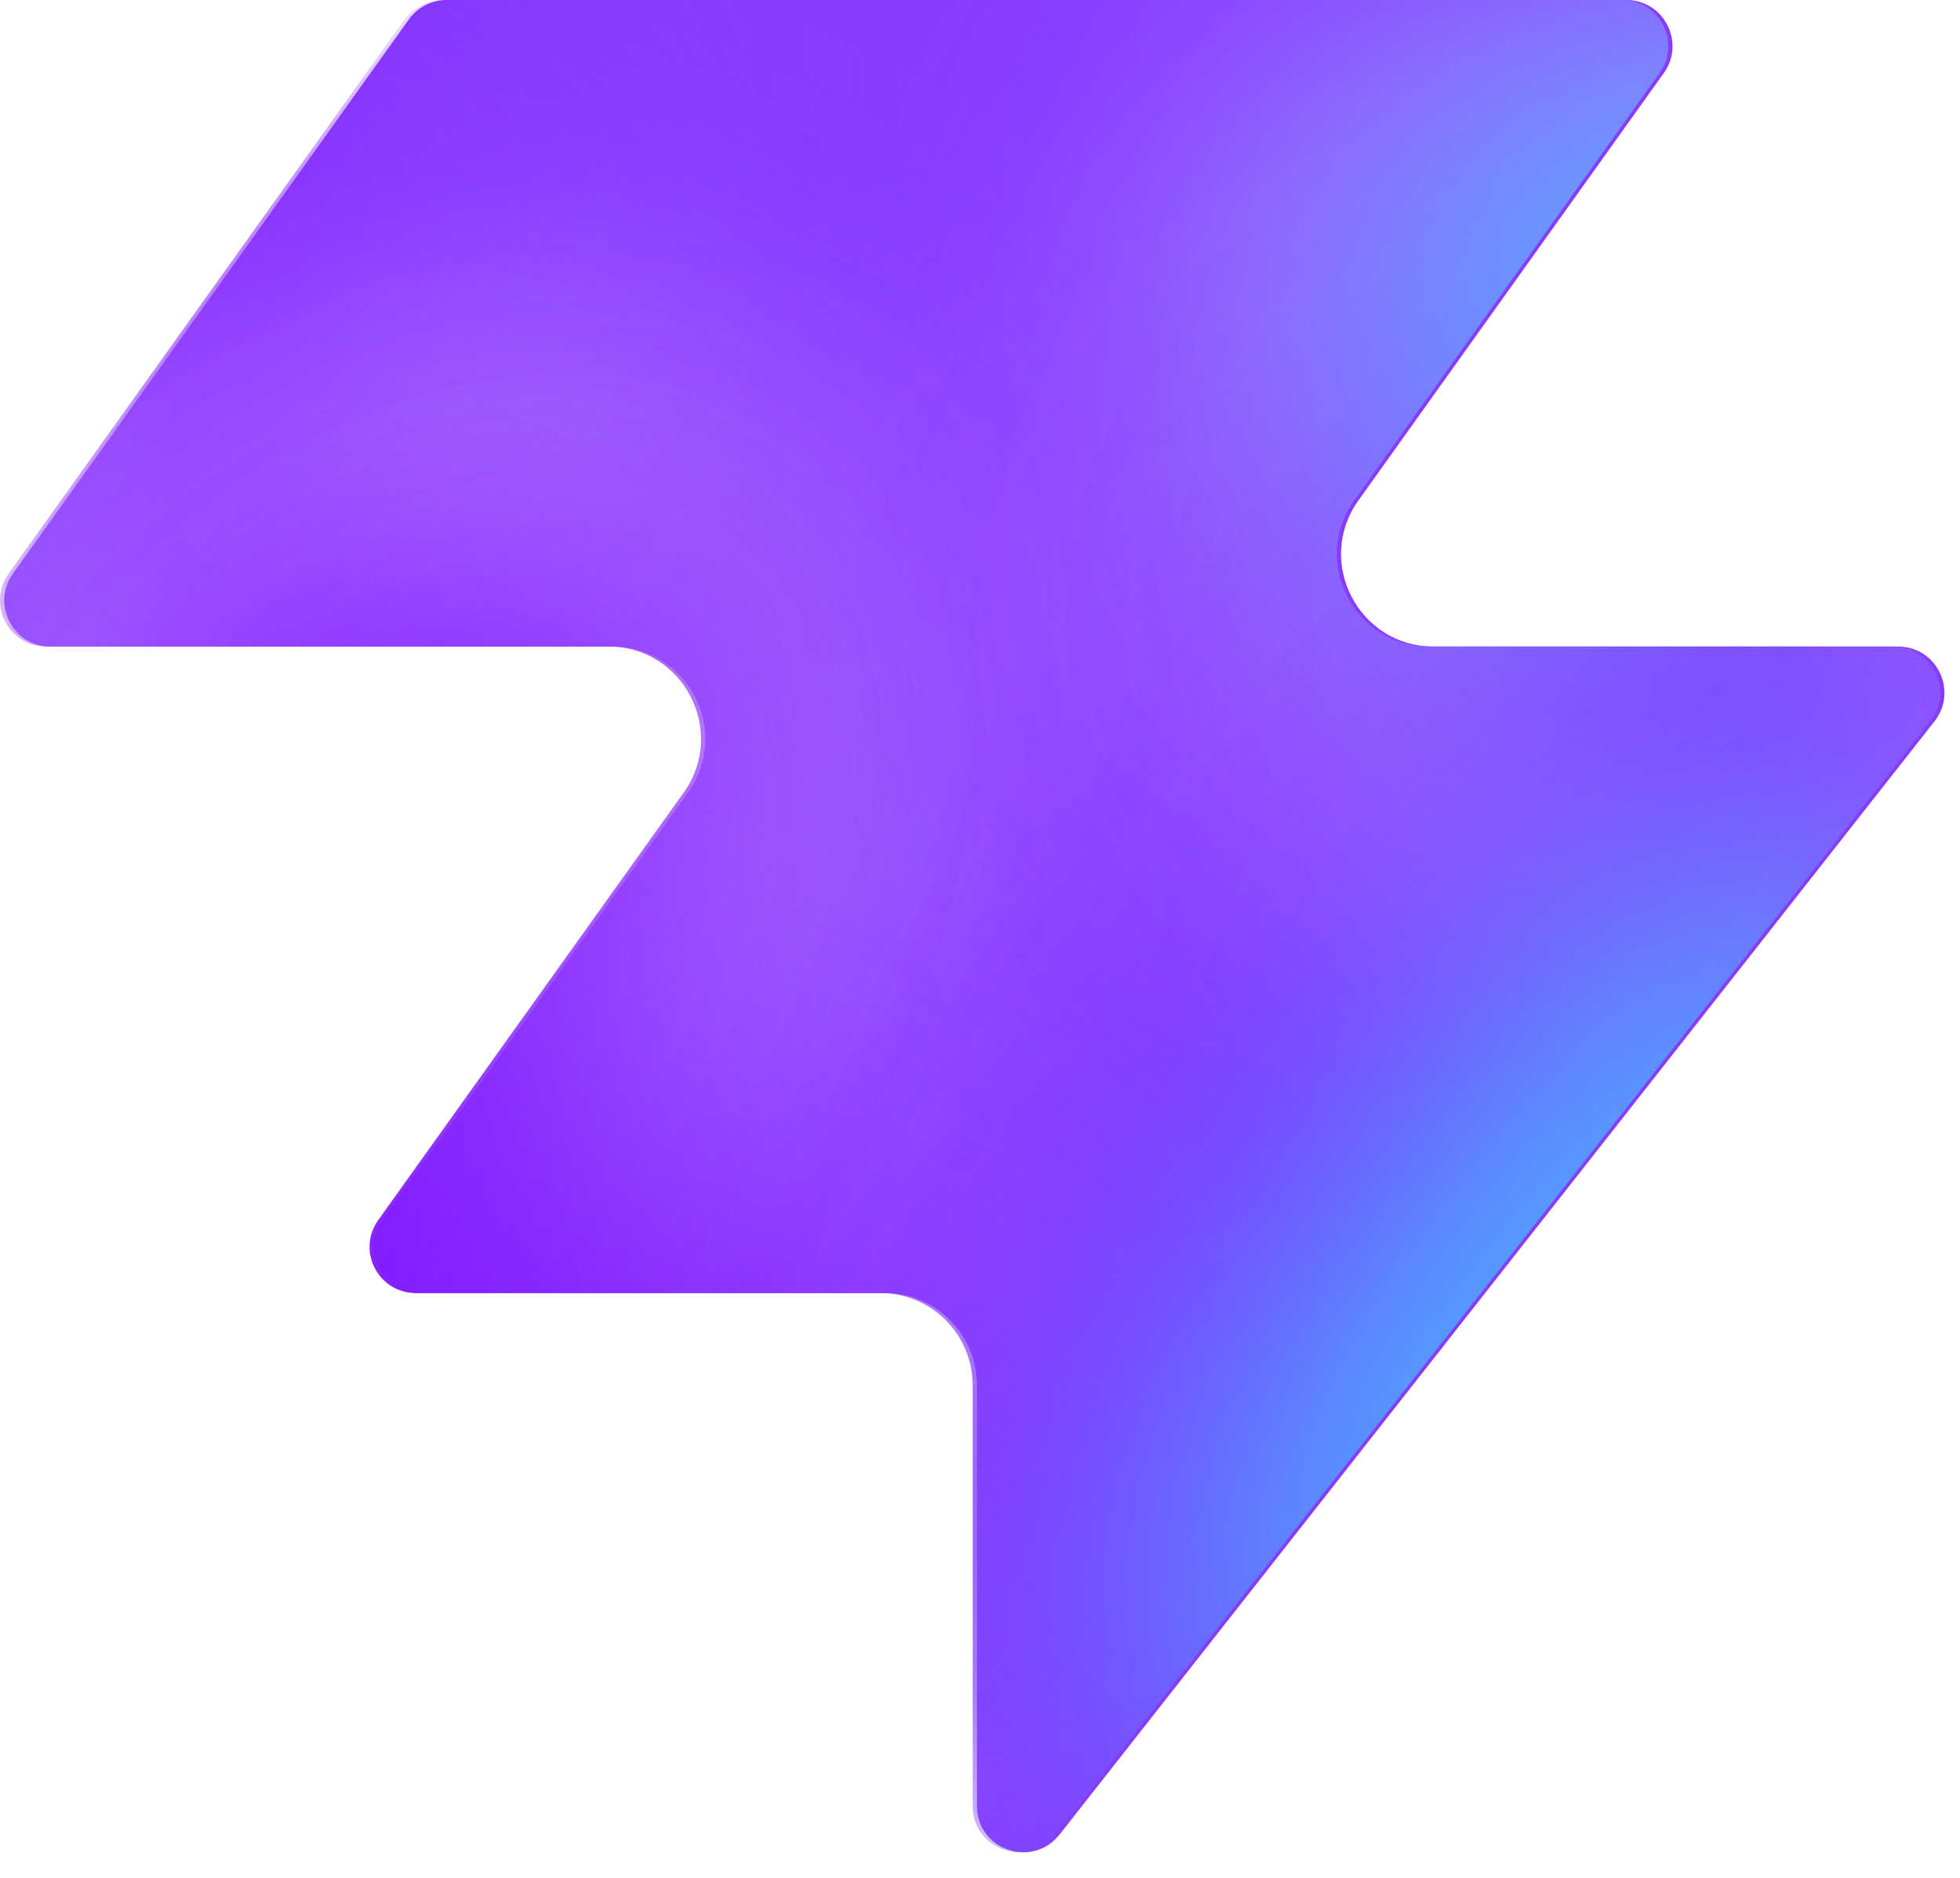
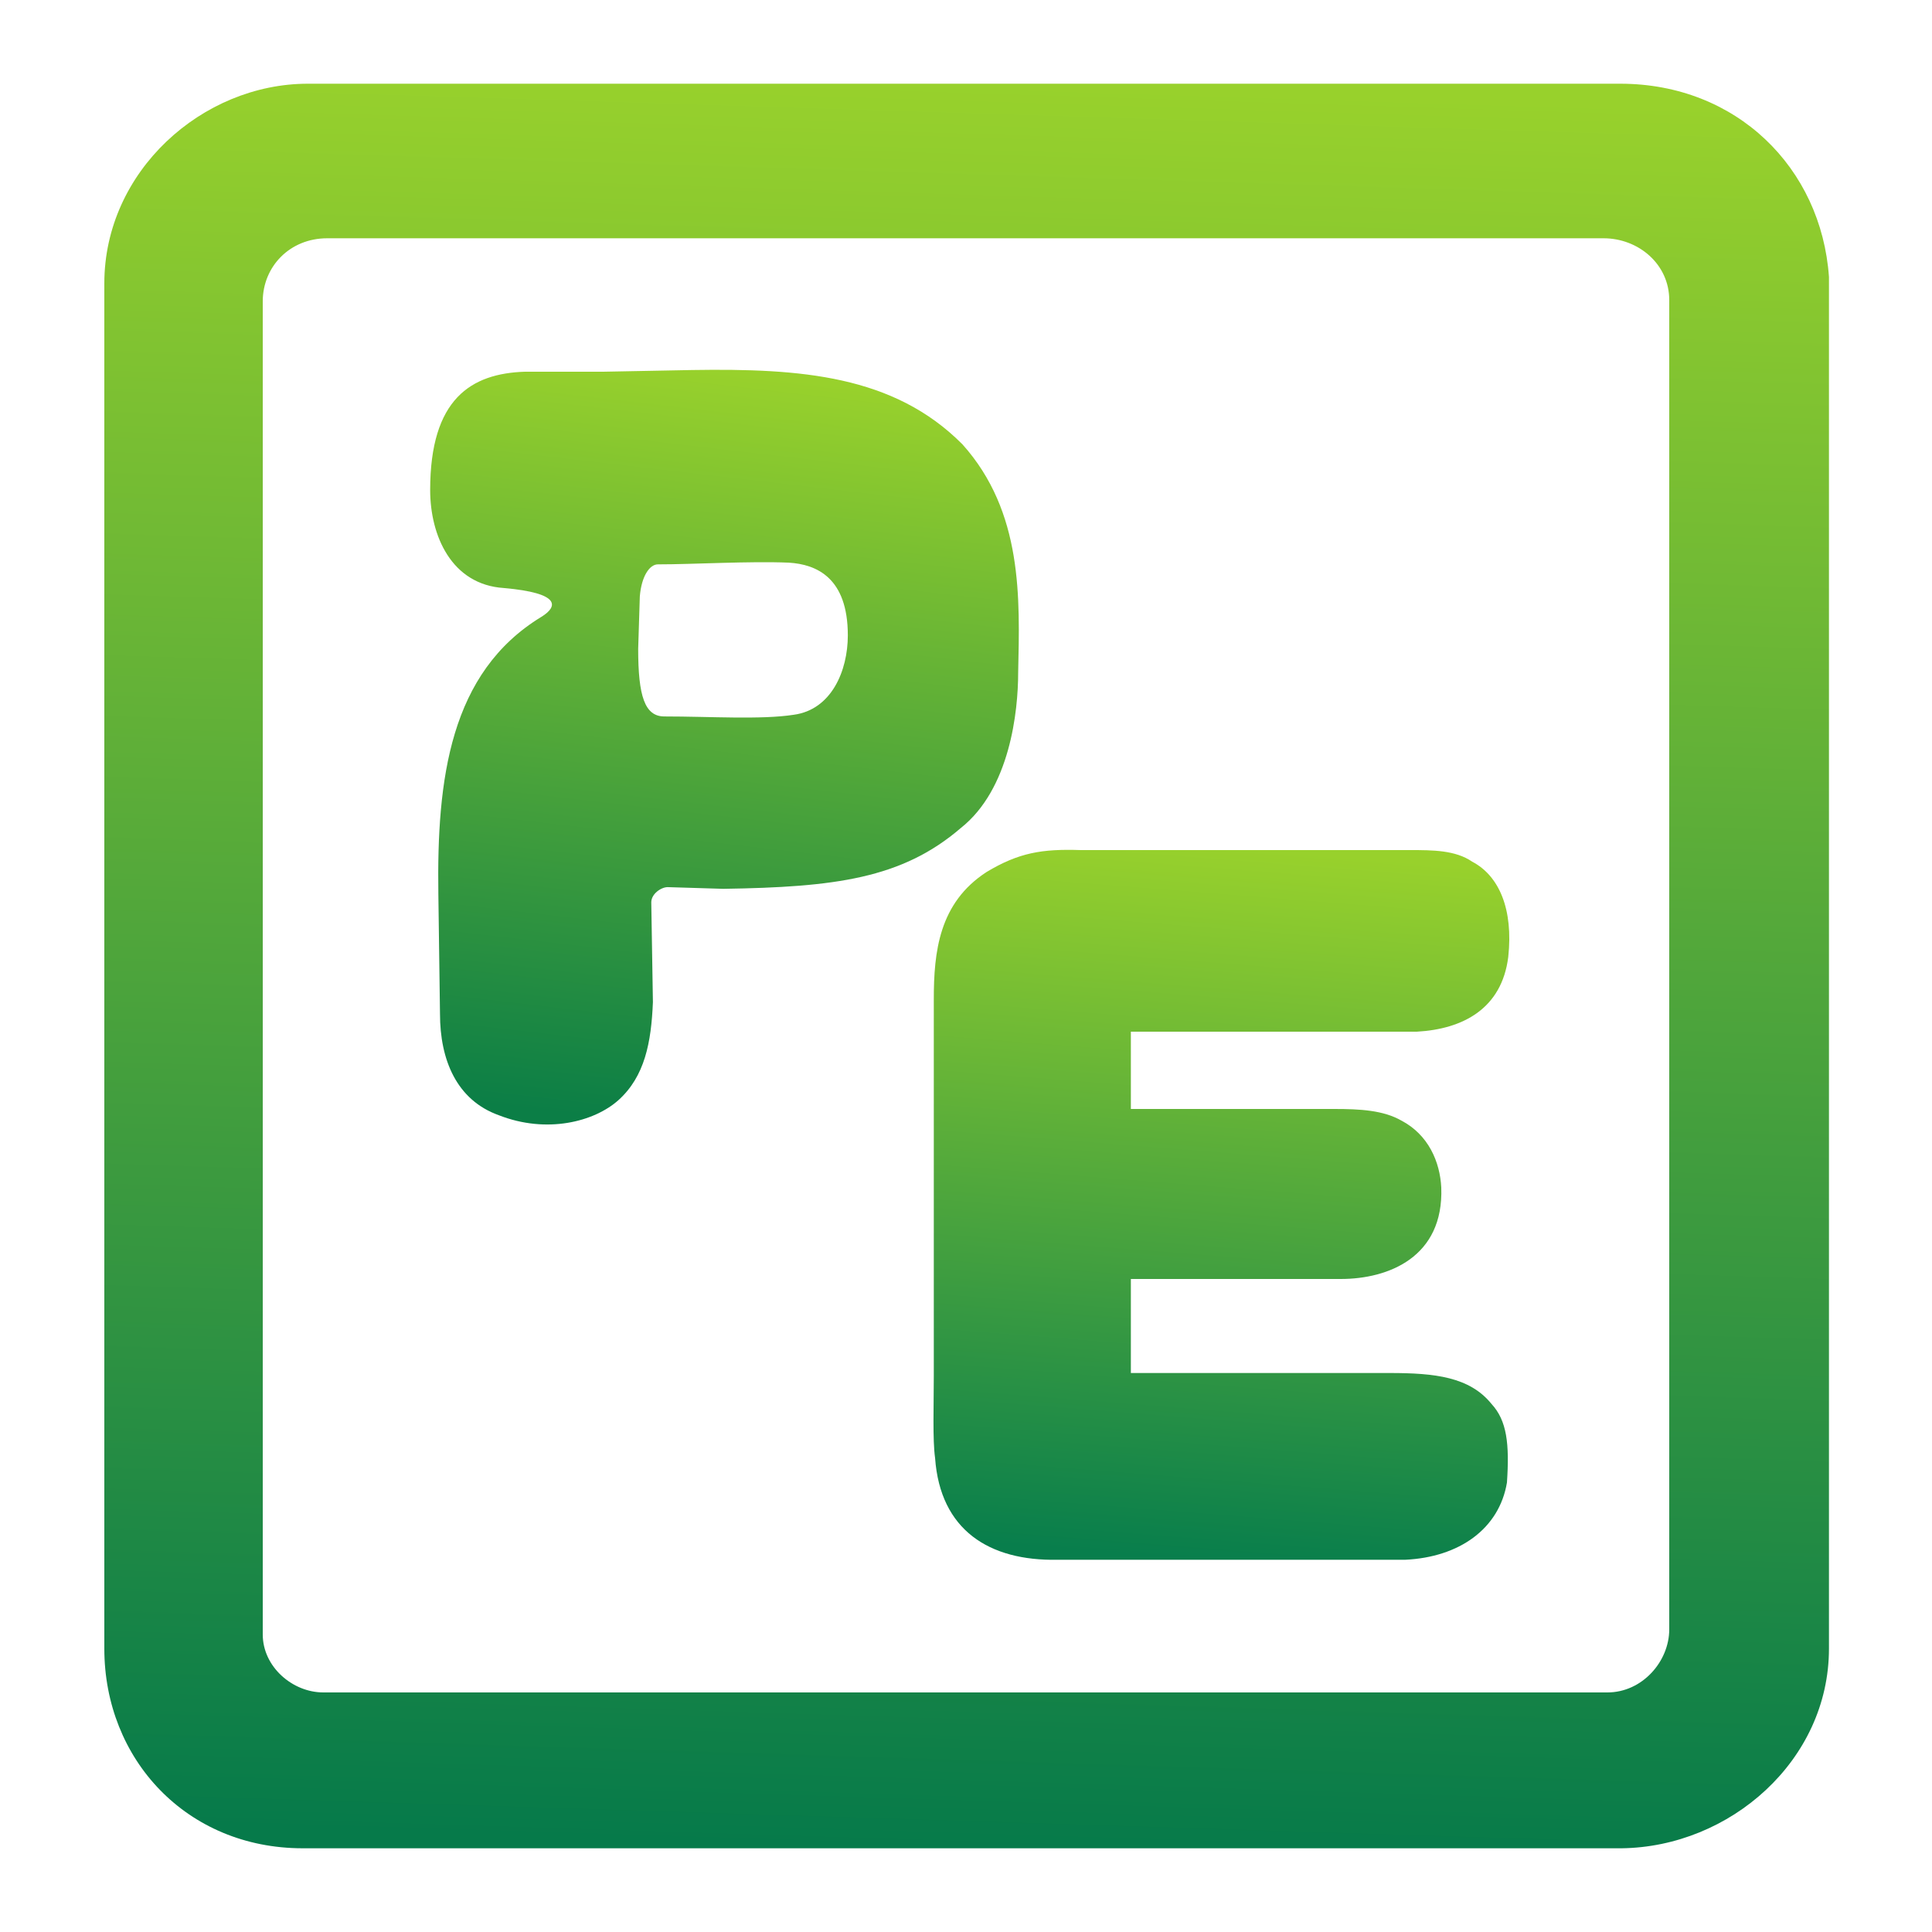
- <svg xmlns="http://www.w3.org/2000/svg" width="48" height="46" fill="none" viewBox="0 0 48 46">
-   <path fill="#863bff" d="M25.946 44.938c-.664.845-2.021.375-2.021-.698V33.937a2.26 2.26 0 0 0-2.262-2.262H10.287c-.92 0-1.456-1.04-.92-1.788l7.48-10.471c1.07-1.497 0-3.578-1.842-3.578H1.237c-.92 0-1.456-1.04-.92-1.788L10.013.474c.214-.297.556-.474.92-.474h28.894c.92 0 1.456 1.04.92 1.788l-7.48 10.471c-1.07 1.498 0 3.579 1.842 3.579h11.377c.943 0 1.473 1.088.89 1.83L25.947 44.94z" style="fill:#863bff;fill:color(display-p3 .525 .23 1);fill-opacity:1" />
-   <mask id="a" width="48" height="46" x="0" y="0" maskUnits="userSpaceOnUse" style="mask-type:alpha">
-     <path fill="#000" d="M25.842 44.938c-.664.844-2.021.375-2.021-.698V33.937a2.26 2.26 0 0 0-2.262-2.262H10.183c-.92 0-1.456-1.04-.92-1.788l7.48-10.471c1.07-1.498 0-3.579-1.842-3.579H1.133c-.92 0-1.456-1.04-.92-1.787L9.91.473c.214-.297.556-.474.92-.474h28.894c.92 0 1.456 1.04.92 1.788l-7.48 10.471c-1.07 1.498 0 3.578 1.842 3.578h11.377c.943 0 1.473 1.088.89 1.832L25.843 44.94z" style="fill:#000;fill-opacity:1" />
-   </mask>
-   <g mask="url(#a)">
-     <g filter="url(#b)">
-       <ellipse cx="5.508" cy="14.704" fill="#ede6ff" rx="5.508" ry="14.704" style="fill:#ede6ff;fill:color(display-p3 .927 .903 1);fill-opacity:1" transform="matrix(.00324 1 1 -.00324 -4.47 31.516)" />
-     </g>
-     <g filter="url(#c)">
-       <ellipse cx="10.399" cy="29.851" fill="#ede6ff" rx="10.399" ry="29.851" style="fill:#ede6ff;fill:color(display-p3 .927 .903 1);fill-opacity:1" transform="matrix(.00324 1 1 -.00324 -39.328 7.883)" />
-     </g>
-     <g filter="url(#d)">
-       <ellipse cx="5.508" cy="30.487" fill="#7e14ff" rx="5.508" ry="30.487" style="fill:#7e14ff;fill:color(display-p3 .492 .077 1);fill-opacity:1" transform="rotate(89.814 -25.913 -14.639)scale(1 -1)" />
-     </g>
-     <g filter="url(#e)">
-       <ellipse cx="5.508" cy="30.599" fill="#7e14ff" rx="5.508" ry="30.599" style="fill:#7e14ff;fill:color(display-p3 .492 .077 1);fill-opacity:1" transform="rotate(89.814 -32.644 -3.334)scale(1 -1)" />
-     </g>
-     <g filter="url(#f)">
-       <ellipse cx="5.508" cy="30.599" fill="#7e14ff" rx="5.508" ry="30.599" style="fill:#7e14ff;fill:color(display-p3 .492 .077 1);fill-opacity:1" transform="matrix(.00324 1 1 -.00324 -34.34 30.47)" />
-     </g>
-     <g filter="url(#g)">
-       <ellipse cx="14.072" cy="22.078" fill="#ede6ff" rx="14.072" ry="22.078" style="fill:#ede6ff;fill:color(display-p3 .927 .903 1);fill-opacity:1" transform="rotate(93.35 24.506 48.493)scale(-1 1)" />
-     </g>
-     <g filter="url(#h)">
-       <ellipse cx="3.47" cy="21.501" fill="#7e14ff" rx="3.47" ry="21.501" style="fill:#7e14ff;fill:color(display-p3 .492 .077 1);fill-opacity:1" transform="rotate(89.009 28.708 47.59)scale(-1 1)" />
-     </g>
-     <g filter="url(#i)">
-       <ellipse cx="3.47" cy="21.501" fill="#7e14ff" rx="3.47" ry="21.501" style="fill:#7e14ff;fill:color(display-p3 .492 .077 1);fill-opacity:1" transform="rotate(89.009 28.708 47.59)scale(-1 1)" />
-     </g>
-     <g filter="url(#j)">
-       <ellipse cx=".387" cy="8.972" fill="#7e14ff" rx="4.407" ry="29.108" style="fill:#7e14ff;fill:color(display-p3 .492 .077 1);fill-opacity:1" transform="rotate(39.51 .387 8.972)" />
-     </g>
-     <g filter="url(#k)">
-       <ellipse cx="47.523" cy="-6.092" fill="#7e14ff" rx="4.407" ry="29.108" style="fill:#7e14ff;fill:color(display-p3 .492 .077 1);fill-opacity:1" transform="rotate(37.892 47.523 -6.092)" />
-     </g>
-     <g filter="url(#l)">
-       <ellipse cx="41.412" cy="6.333" fill="#47bfff" rx="5.971" ry="9.665" style="fill:#47bfff;fill:color(display-p3 .28 .748 1);fill-opacity:1" transform="rotate(37.892 41.412 6.333)" />
-     </g>
-     <g filter="url(#m)">
-       <ellipse cx="-1.879" cy="38.332" fill="#7e14ff" rx="4.407" ry="29.108" style="fill:#7e14ff;fill:color(display-p3 .492 .077 1);fill-opacity:1" transform="rotate(37.892 -1.88 38.332)" />
-     </g>
-     <g filter="url(#n)">
-       <ellipse cx="-1.879" cy="38.332" fill="#7e14ff" rx="4.407" ry="29.108" style="fill:#7e14ff;fill:color(display-p3 .492 .077 1);fill-opacity:1" transform="rotate(37.892 -1.88 38.332)" />
-     </g>
-     <g filter="url(#o)">
-       <ellipse cx="35.651" cy="29.907" fill="#7e14ff" rx="4.407" ry="29.108" style="fill:#7e14ff;fill:color(display-p3 .492 .077 1);fill-opacity:1" transform="rotate(37.892 35.651 29.907)" />
-     </g>
-     <g filter="url(#p)">
-       <ellipse cx="38.418" cy="32.4" fill="#47bfff" rx="5.971" ry="15.297" style="fill:#47bfff;fill:color(display-p3 .28 .748 1);fill-opacity:1" transform="rotate(37.892 38.418 32.4)" />
-     </g>
-   </g>
-   <defs>
-     <filter id="b" width="60.045" height="41.654" x="-19.77" y="16.149" color-interpolation-filters="sRGB" filterUnits="userSpaceOnUse">
-       <feFlood flood-opacity="0" result="BackgroundImageFix" />
-       <feBlend in="SourceGraphic" in2="BackgroundImageFix" result="shape" />
-       <feGaussianBlur result="effect1_foregroundBlur_2002_17158" stdDeviation="7.659" />
-     </filter>
-     <filter id="c" width="90.34" height="51.437" x="-54.613" y="-7.533" color-interpolation-filters="sRGB" filterUnits="userSpaceOnUse">
-       <feFlood flood-opacity="0" result="BackgroundImageFix" />
-       <feBlend in="SourceGraphic" in2="BackgroundImageFix" result="shape" />
-       <feGaussianBlur result="effect1_foregroundBlur_2002_17158" stdDeviation="7.659" />
-     </filter>
-     <filter id="d" width="79.355" height="29.4" x="-49.64" y="2.03" color-interpolation-filters="sRGB" filterUnits="userSpaceOnUse">
-       <feFlood flood-opacity="0" result="BackgroundImageFix" />
-       <feBlend in="SourceGraphic" in2="BackgroundImageFix" result="shape" />
-       <feGaussianBlur result="effect1_foregroundBlur_2002_17158" stdDeviation="4.596" />
-     </filter>
-     <filter id="e" width="79.579" height="29.4" x="-45.045" y="20.029" color-interpolation-filters="sRGB" filterUnits="userSpaceOnUse">
-       <feFlood flood-opacity="0" result="BackgroundImageFix" />
-       <feBlend in="SourceGraphic" in2="BackgroundImageFix" result="shape" />
-       <feGaussianBlur result="effect1_foregroundBlur_2002_17158" stdDeviation="4.596" />
-     </filter>
-     <filter id="f" width="79.579" height="29.4" x="-43.513" y="21.178" color-interpolation-filters="sRGB" filterUnits="userSpaceOnUse">
-       <feFlood flood-opacity="0" result="BackgroundImageFix" />
-       <feBlend in="SourceGraphic" in2="BackgroundImageFix" result="shape" />
-       <feGaussianBlur result="effect1_foregroundBlur_2002_17158" stdDeviation="4.596" />
-     </filter>
-     <filter id="g" width="74.749" height="58.852" x="15.756" y="-17.901" color-interpolation-filters="sRGB" filterUnits="userSpaceOnUse">
-       <feFlood flood-opacity="0" result="BackgroundImageFix" />
-       <feBlend in="SourceGraphic" in2="BackgroundImageFix" result="shape" />
-       <feGaussianBlur result="effect1_foregroundBlur_2002_17158" stdDeviation="7.659" />
-     </filter>
-     <filter id="h" width="61.377" height="25.362" x="23.548" y="2.284" color-interpolation-filters="sRGB" filterUnits="userSpaceOnUse">
-       <feFlood flood-opacity="0" result="BackgroundImageFix" />
-       <feBlend in="SourceGraphic" in2="BackgroundImageFix" result="shape" />
-       <feGaussianBlur result="effect1_foregroundBlur_2002_17158" stdDeviation="4.596" />
-     </filter>
-     <filter id="i" width="61.377" height="25.362" x="23.548" y="2.284" color-interpolation-filters="sRGB" filterUnits="userSpaceOnUse">
-       <feFlood flood-opacity="0" result="BackgroundImageFix" />
-       <feBlend in="SourceGraphic" in2="BackgroundImageFix" result="shape" />
-       <feGaussianBlur result="effect1_foregroundBlur_2002_17158" stdDeviation="4.596" />
-     </filter>
-     <filter id="j" width="56.045" height="63.649" x="-27.636" y="-22.853" color-interpolation-filters="sRGB" filterUnits="userSpaceOnUse">
-       <feFlood flood-opacity="0" result="BackgroundImageFix" />
-       <feBlend in="SourceGraphic" in2="BackgroundImageFix" result="shape" />
-       <feGaussianBlur result="effect1_foregroundBlur_2002_17158" stdDeviation="4.596" />
-     </filter>
-     <filter id="k" width="54.814" height="64.646" x="20.116" y="-38.415" color-interpolation-filters="sRGB" filterUnits="userSpaceOnUse">
-       <feFlood flood-opacity="0" result="BackgroundImageFix" />
-       <feBlend in="SourceGraphic" in2="BackgroundImageFix" result="shape" />
-       <feGaussianBlur result="effect1_foregroundBlur_2002_17158" stdDeviation="4.596" />
-     </filter>
-     <filter id="l" width="33.541" height="35.313" x="24.641" y="-11.323" color-interpolation-filters="sRGB" filterUnits="userSpaceOnUse">
-       <feFlood flood-opacity="0" result="BackgroundImageFix" />
-       <feBlend in="SourceGraphic" in2="BackgroundImageFix" result="shape" />
-       <feGaussianBlur result="effect1_foregroundBlur_2002_17158" stdDeviation="4.596" />
-     </filter>
-     <filter id="m" width="54.814" height="64.646" x="-29.286" y="6.009" color-interpolation-filters="sRGB" filterUnits="userSpaceOnUse">
-       <feFlood flood-opacity="0" result="BackgroundImageFix" />
-       <feBlend in="SourceGraphic" in2="BackgroundImageFix" result="shape" />
-       <feGaussianBlur result="effect1_foregroundBlur_2002_17158" stdDeviation="4.596" />
-     </filter>
-     <filter id="n" width="54.814" height="64.646" x="-29.286" y="6.009" color-interpolation-filters="sRGB" filterUnits="userSpaceOnUse">
-       <feFlood flood-opacity="0" result="BackgroundImageFix" />
-       <feBlend in="SourceGraphic" in2="BackgroundImageFix" result="shape" />
-       <feGaussianBlur result="effect1_foregroundBlur_2002_17158" stdDeviation="4.596" />
-     </filter>
-     <filter id="o" width="54.814" height="64.646" x="8.244" y="-2.416" color-interpolation-filters="sRGB" filterUnits="userSpaceOnUse">
-       <feFlood flood-opacity="0" result="BackgroundImageFix" />
-       <feBlend in="SourceGraphic" in2="BackgroundImageFix" result="shape" />
-       <feGaussianBlur result="effect1_foregroundBlur_2002_17158" stdDeviation="4.596" />
-     </filter>
-     <filter id="p" width="39.409" height="43.623" x="18.713" y="10.588" color-interpolation-filters="sRGB" filterUnits="userSpaceOnUse">
-       <feFlood flood-opacity="0" result="BackgroundImageFix" />
-       <feBlend in="SourceGraphic" in2="BackgroundImageFix" result="shape" />
-       <feGaussianBlur result="effect1_foregroundBlur_2002_17158" stdDeviation="4.596" />
-     </filter>
-   </defs>
+ <svg xmlns="http://www.w3.org/2000/svg" viewBox="0 0 150 150" width="150" height="150" style="width:256px;height:256px">
+   <linearGradient id="a" x1="78.61" x2="74.26" y1="6.544" y2="143.7" gradientUnits="userSpaceOnUse">
+     <stop stop-color="#98d12c" offset="0" />
+     <stop stop-color="#067a4a" offset="1" />
+   </linearGradient>
+   <linearGradient id="b" x1="59.93" x2="53.19" y1="29.27" y2="87.56" gradientUnits="userSpaceOnUse">
+     <stop stop-color="#98d12c" offset="0" />
+     <stop stop-color="#0b7e46" offset="1" />
+   </linearGradient>
+   <linearGradient id="c" x1="98.11" x2="93.76" y1="65.99" y2="121.2" gradientUnits="userSpaceOnUse">
+     <stop stop-color="#98d12c" offset="0" />
+     <stop stop-color="#087e4c" offset="1" />
+   </linearGradient>
+   <path d="M125.8 6.5H23.9C15.7 6.5 8.1 13.3 8.1 22v106c0 8.6 6.4 15.5 15.4 15.5h102.4c8.4-.1 16.1-6.8 16.1-15.5V21.5c-.6-8.5-7.2-15-16.2-15m3.8 120c0 2.5-2.1 4.9-4.8 4.9H25.1c-2.4 0-4.7-2-4.7-4.5V23.4c0-2.7 2.1-4.9 5-4.9h99.1c2.7 0 5.1 2 5.1 4.8z" fill="url(#a)" />
+   <path d="M46.878 28.859h-6.104c-4.196.131-7.376 2.099-7.376 9.185 0 3.543 1.653 7.348 5.723 7.61 4.451.394 4.196 1.443 2.924 2.23-7.121 4.33-8.139 12.596-8.011 21.518l.127 9.316c0 3.543 1.272 6.692 4.578 7.872 3.688 1.443 7.376.525 9.283-1.181 2.035-1.837 2.543-4.461 2.67-7.61l-.127-7.741c0-.656.763-1.181 1.272-1.181l4.324.131c8.647-.131 13.861-.787 18.438-4.723 3.815-3.018 4.451-9.053 4.451-12.071.127-5.773.381-12.465-4.324-17.713-5.341-5.379-12.589-5.904-20.982-5.773zm14.751 26.635c-2.543.394-6.485.131-10.046.131-1.526 0-2.035-1.574-2.035-5.248l.127-4.067c.127-1.574.763-2.493 1.399-2.493 2.798 0 7.121-.262 10.173-.132 2.162.131 4.578 1.181 4.578 5.642 0 2.755-1.272 5.773-4.196 6.167" fill="url(#b)" />
+   <path d="M87.8 80.3v5.8h15.8c2 0 3.8.1 5.2.9 2.1 1.1 3 3.2 3.1 5.2.2 5.4-4.1 7.1-7.8 7.1H87.8v7.3h20.1c3.5 0 6.2.3 7.9 2.4 1.2 1.3 1.4 3.1 1.2 6.1-.6 3.6-3.7 5.8-7.9 6h-27c-5.3.1-9.1-2.3-9.5-7.9-.2-1.4-.1-4.2-.1-6.4V77.6c0-3.7.4-7.5 4.1-9.9 2.5-1.5 4.3-1.8 7.3-1.7h25.6c1.7 0 3.5 0 4.8.9 2.1 1.1 3.2 3.7 2.8 7.4-.5 4-3.5 5.6-7.1 5.8H87.8z" fill="url(#c)" />
</svg>
